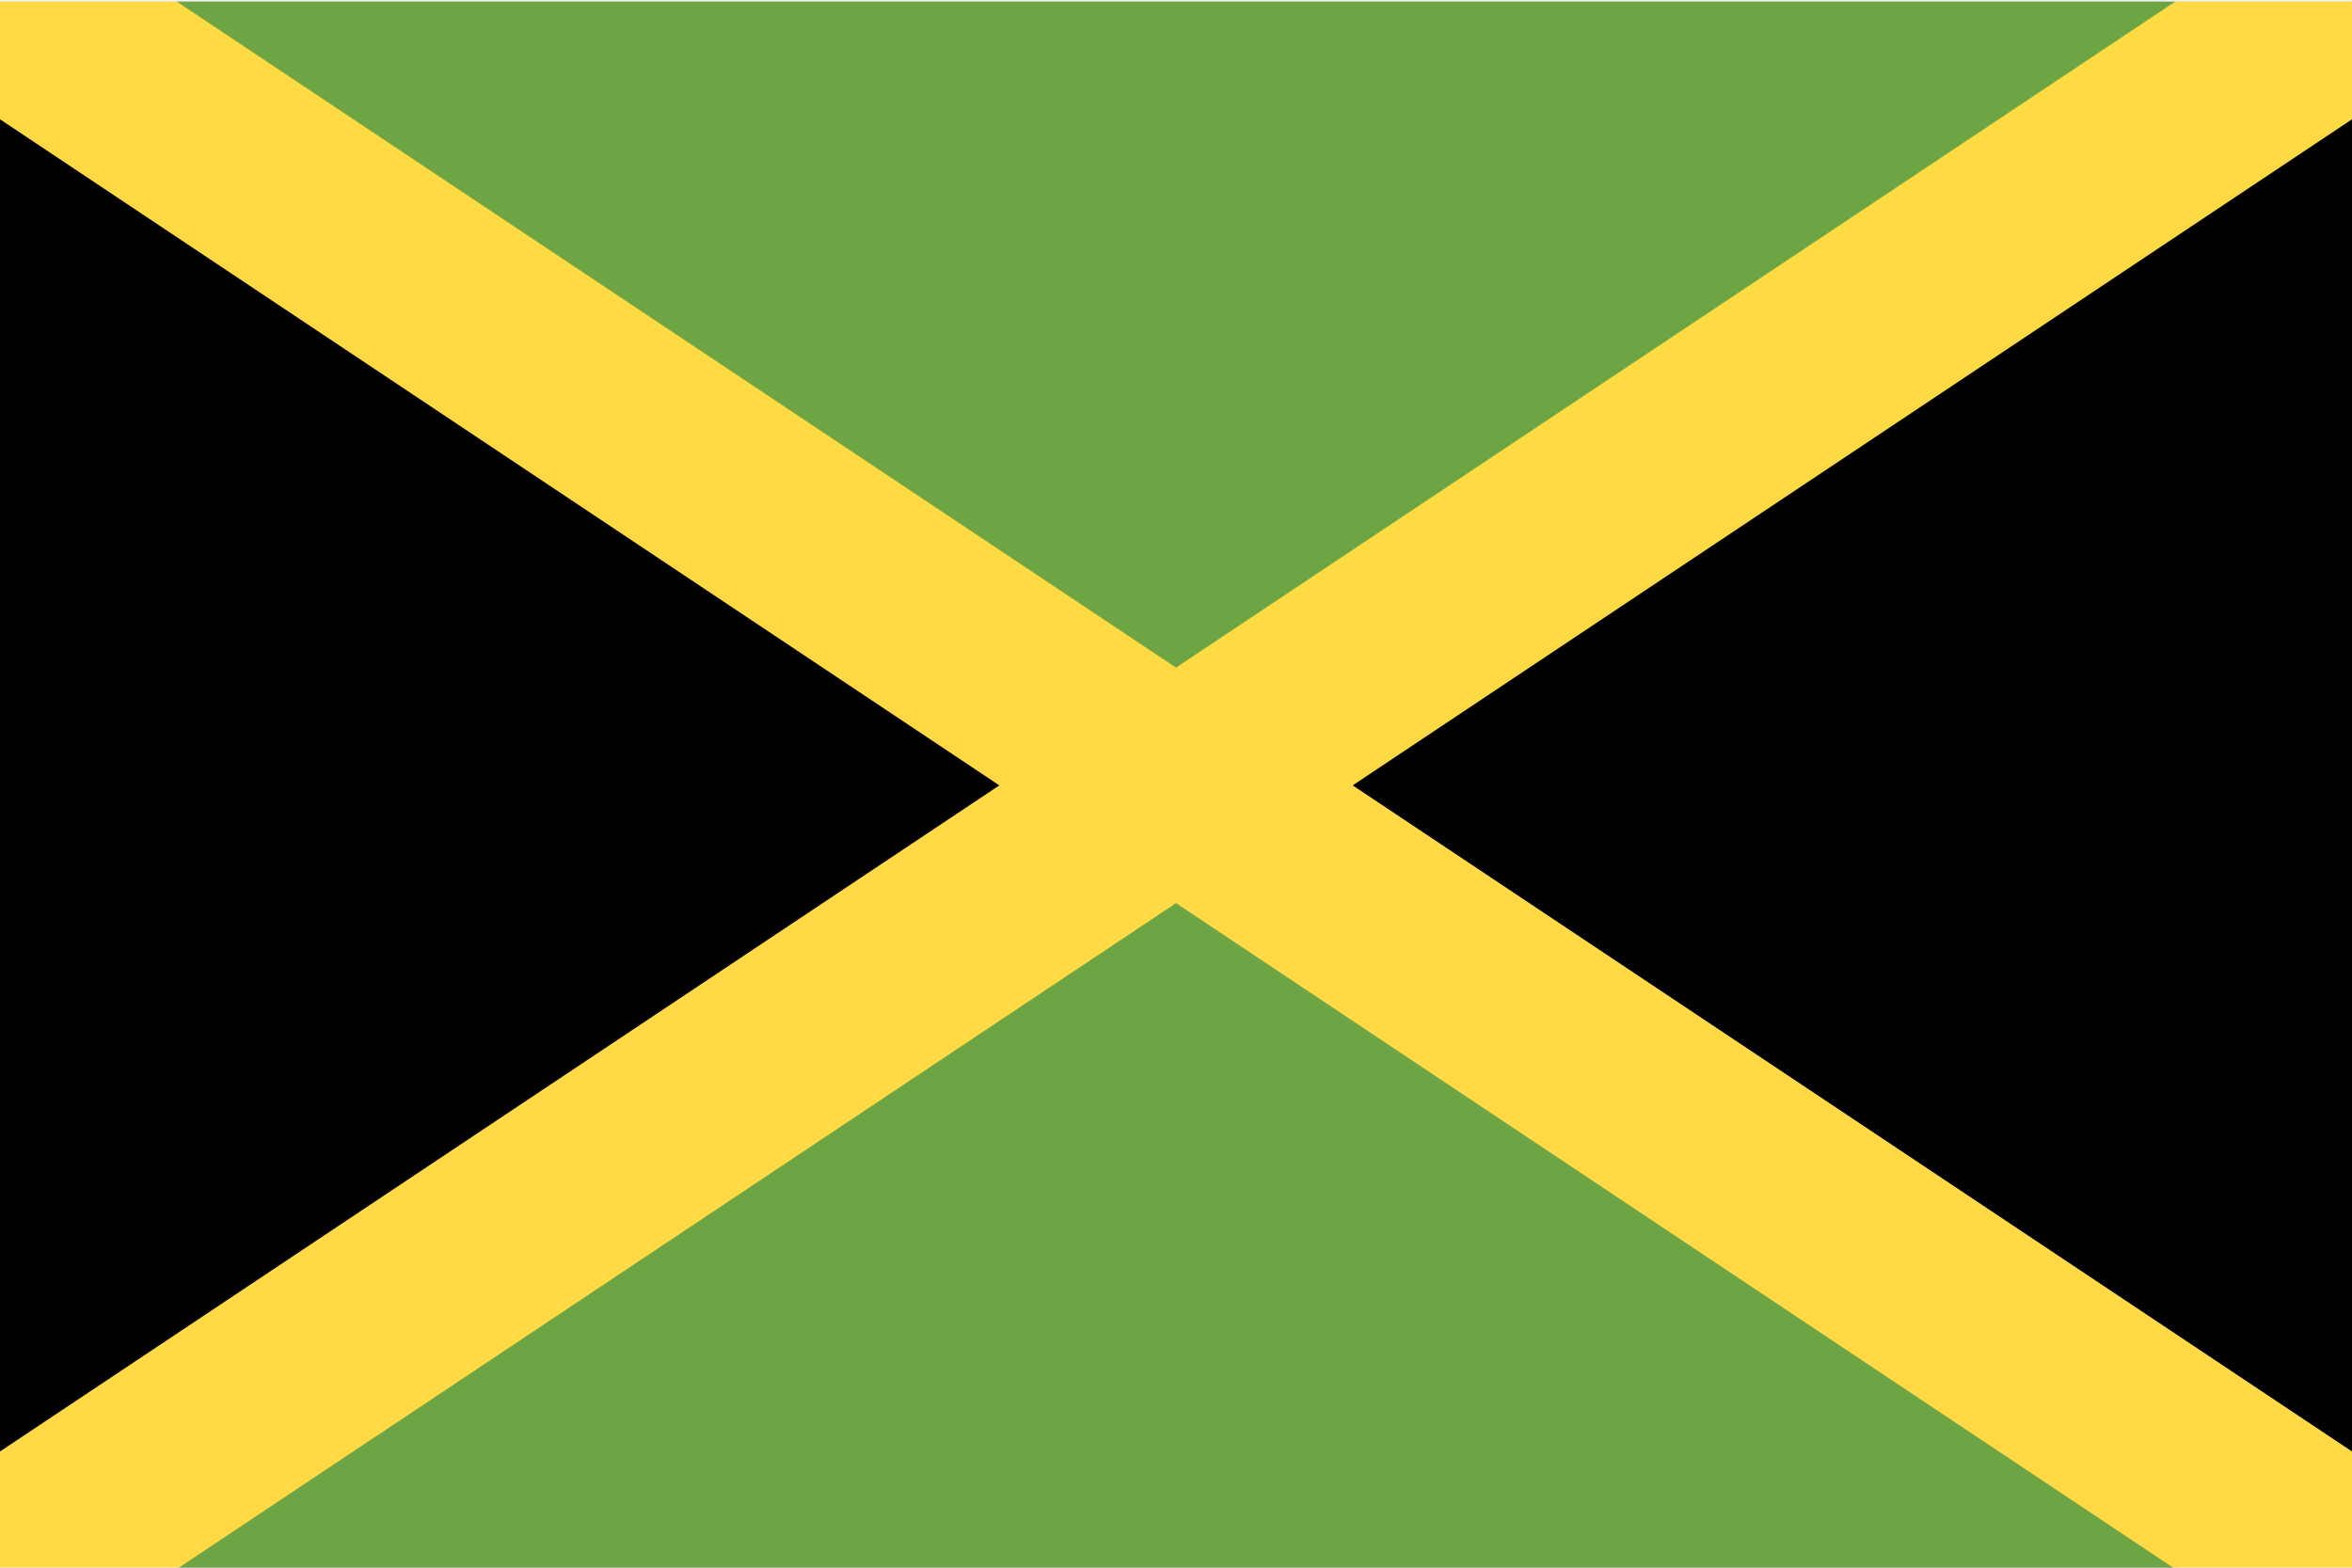
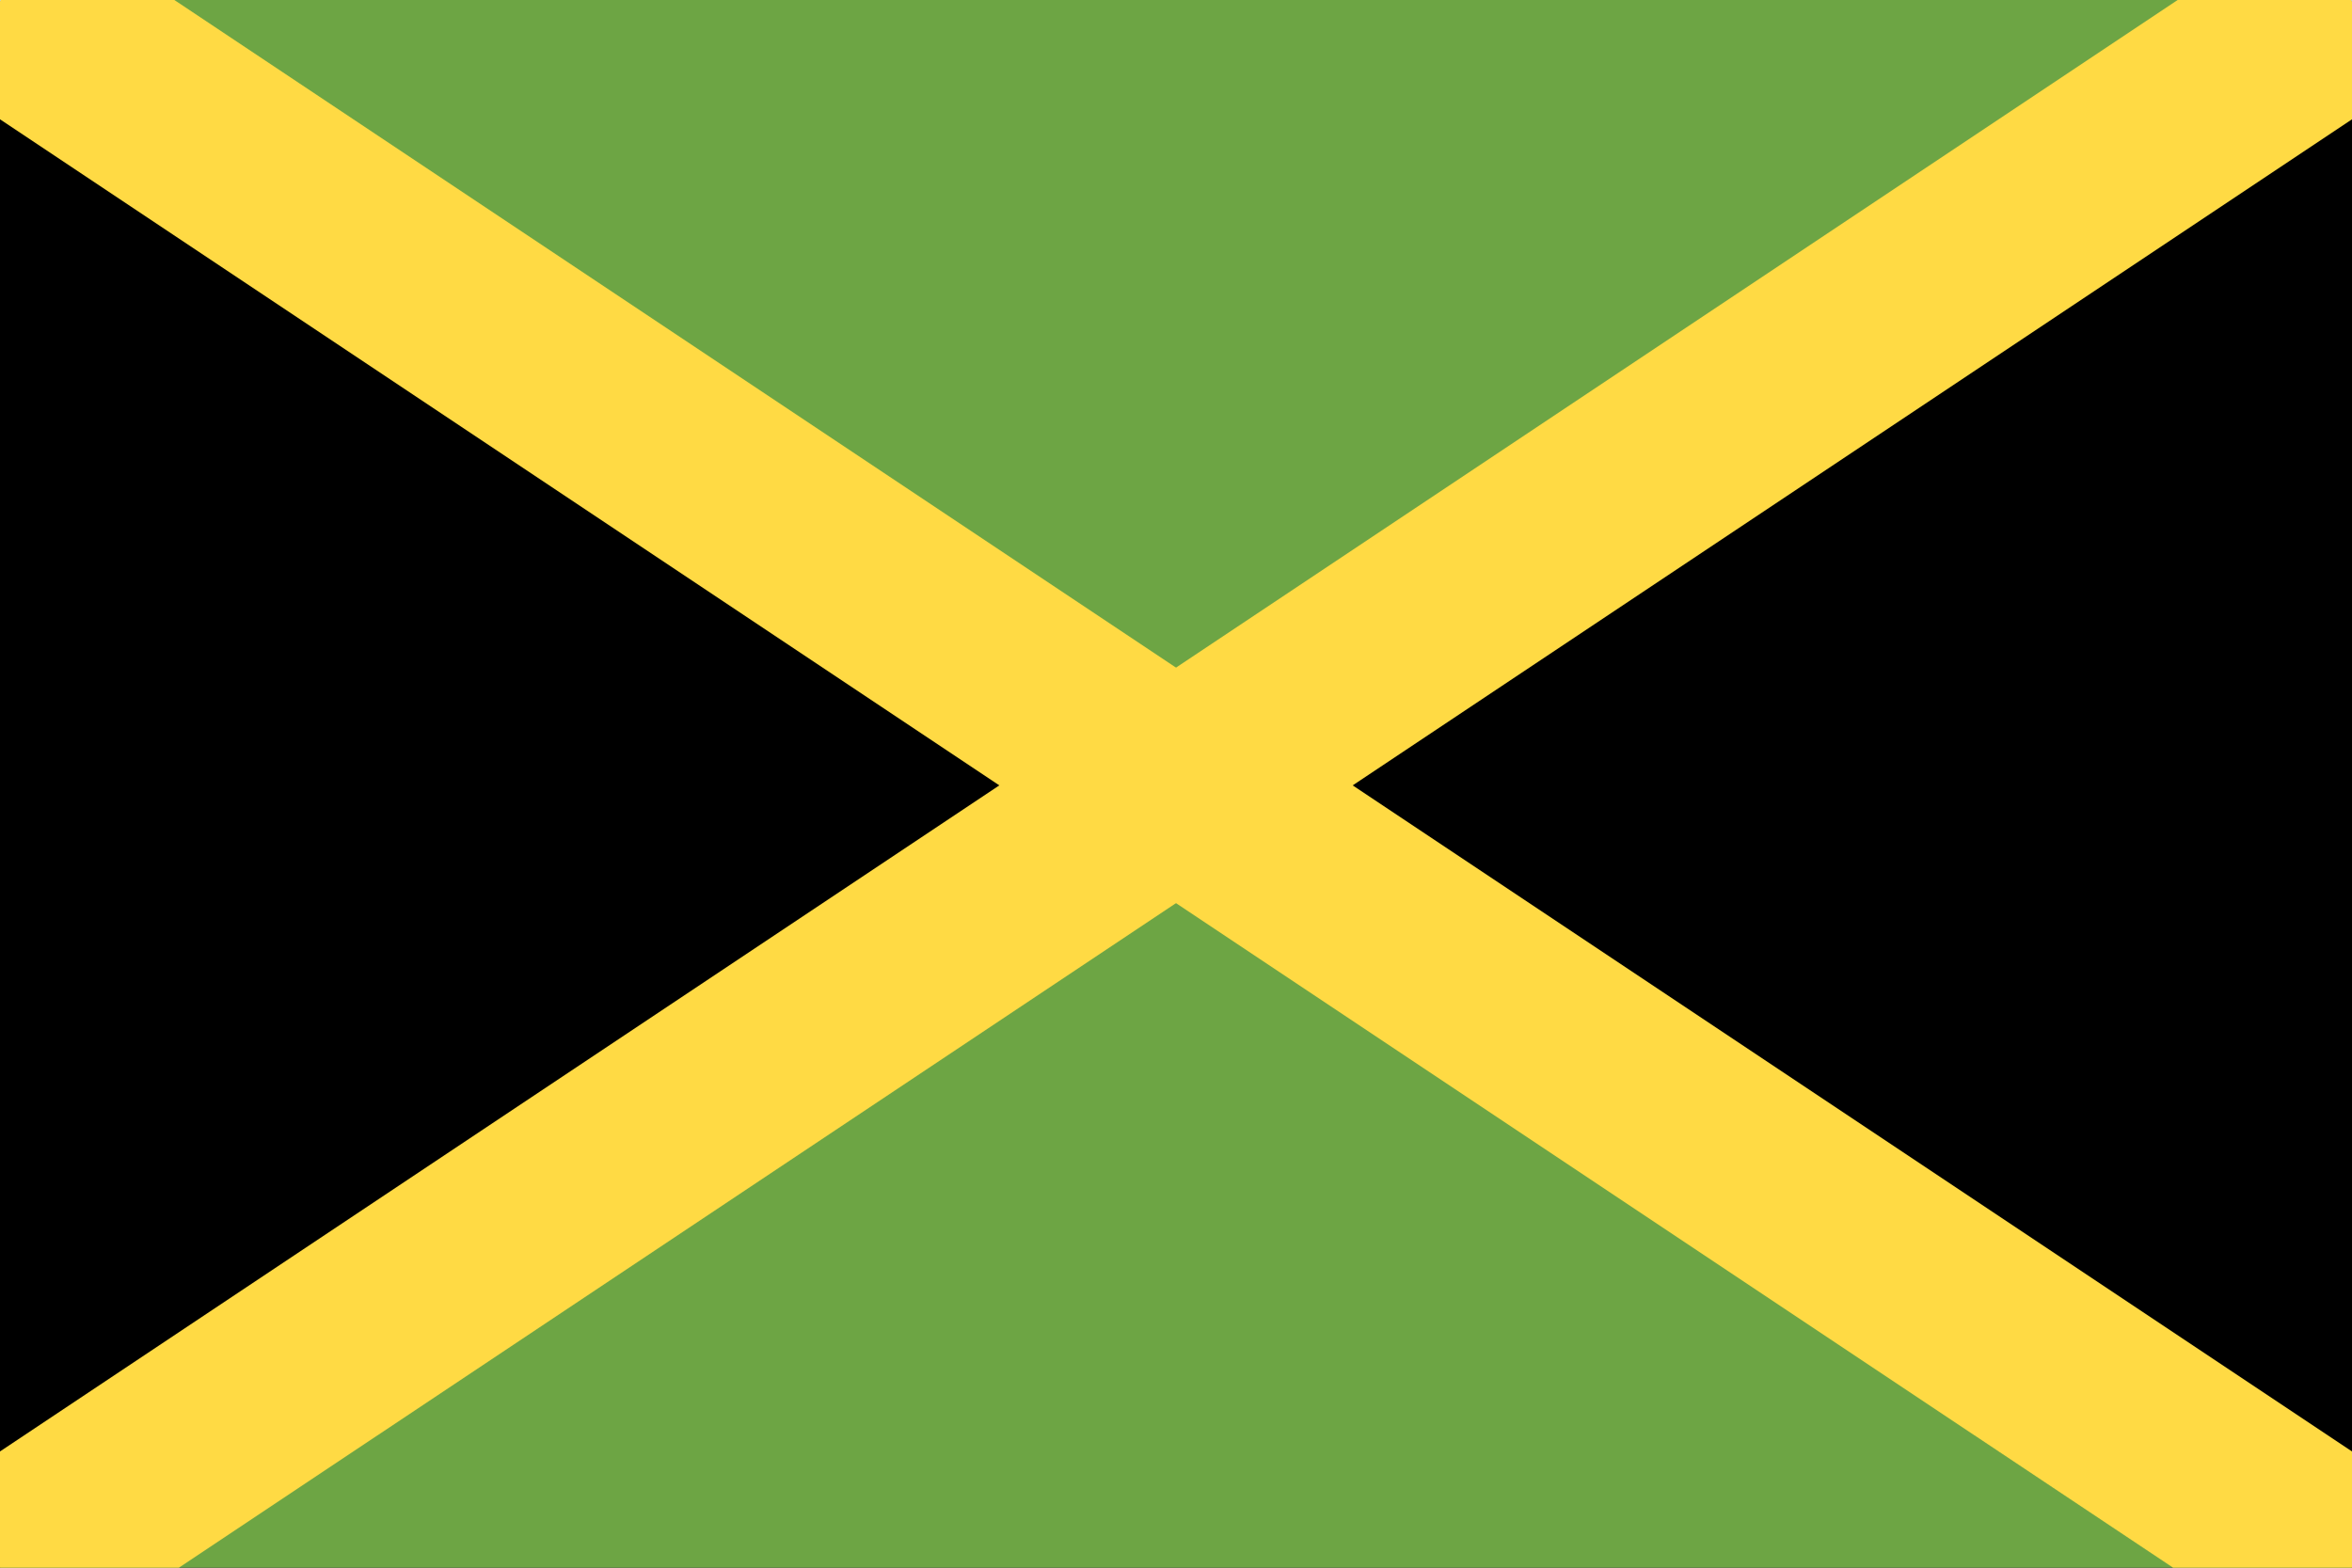
<svg viewBox="0 0 120 80" fill="none">
  <g clip-path="url(#clip0)">
-     <mask id="mask0" mask-type="alpha" maskUnits="userSpaceOnUse" x="0" y="0" width="120" height="81">
-       <path d="M120 0.079H0V80.077H120V0.079Z" fill="#6DA544" />
-     </mask>
-     <g mask="url(#mask0)">
-       <path d="M120 0.079H0V80.077H120V0.079Z" fill="black" />
-       <path d="M120 0H0L60 40L120 0Z" fill="#6DA544" />
-       <path d="M120 80H0L60 40L120 80Z" fill="#6DA544" />
-       <path d="M120 0.079L0 80.077" stroke="#FFDA44" stroke-width="10" />
-       <path d="M0 0.079L120 80.077" stroke="#FFDA44" stroke-width="10" />
-     </g>
+     <path d="M120 0.079H0V80.077H120V0.079Z" fill="black" />
+     <path d="M120 0H0L60 40L120 0Z" fill="#6DA544" />
+     <path d="M120 80H0L60 40L120 80Z" fill="#6DA544" />
+     <path d="M120 0.079L0 80.077" stroke="#FFDA44" stroke-width="10" />
+     <path d="M0 0.079L120 80.077" stroke="#FFDA44" stroke-width="10" />
  </g>
  <defs>
    <clipPath id="clip0">
      <rect width="120" height="80" fill="white" />
    </clipPath>
  </defs>
</svg>
